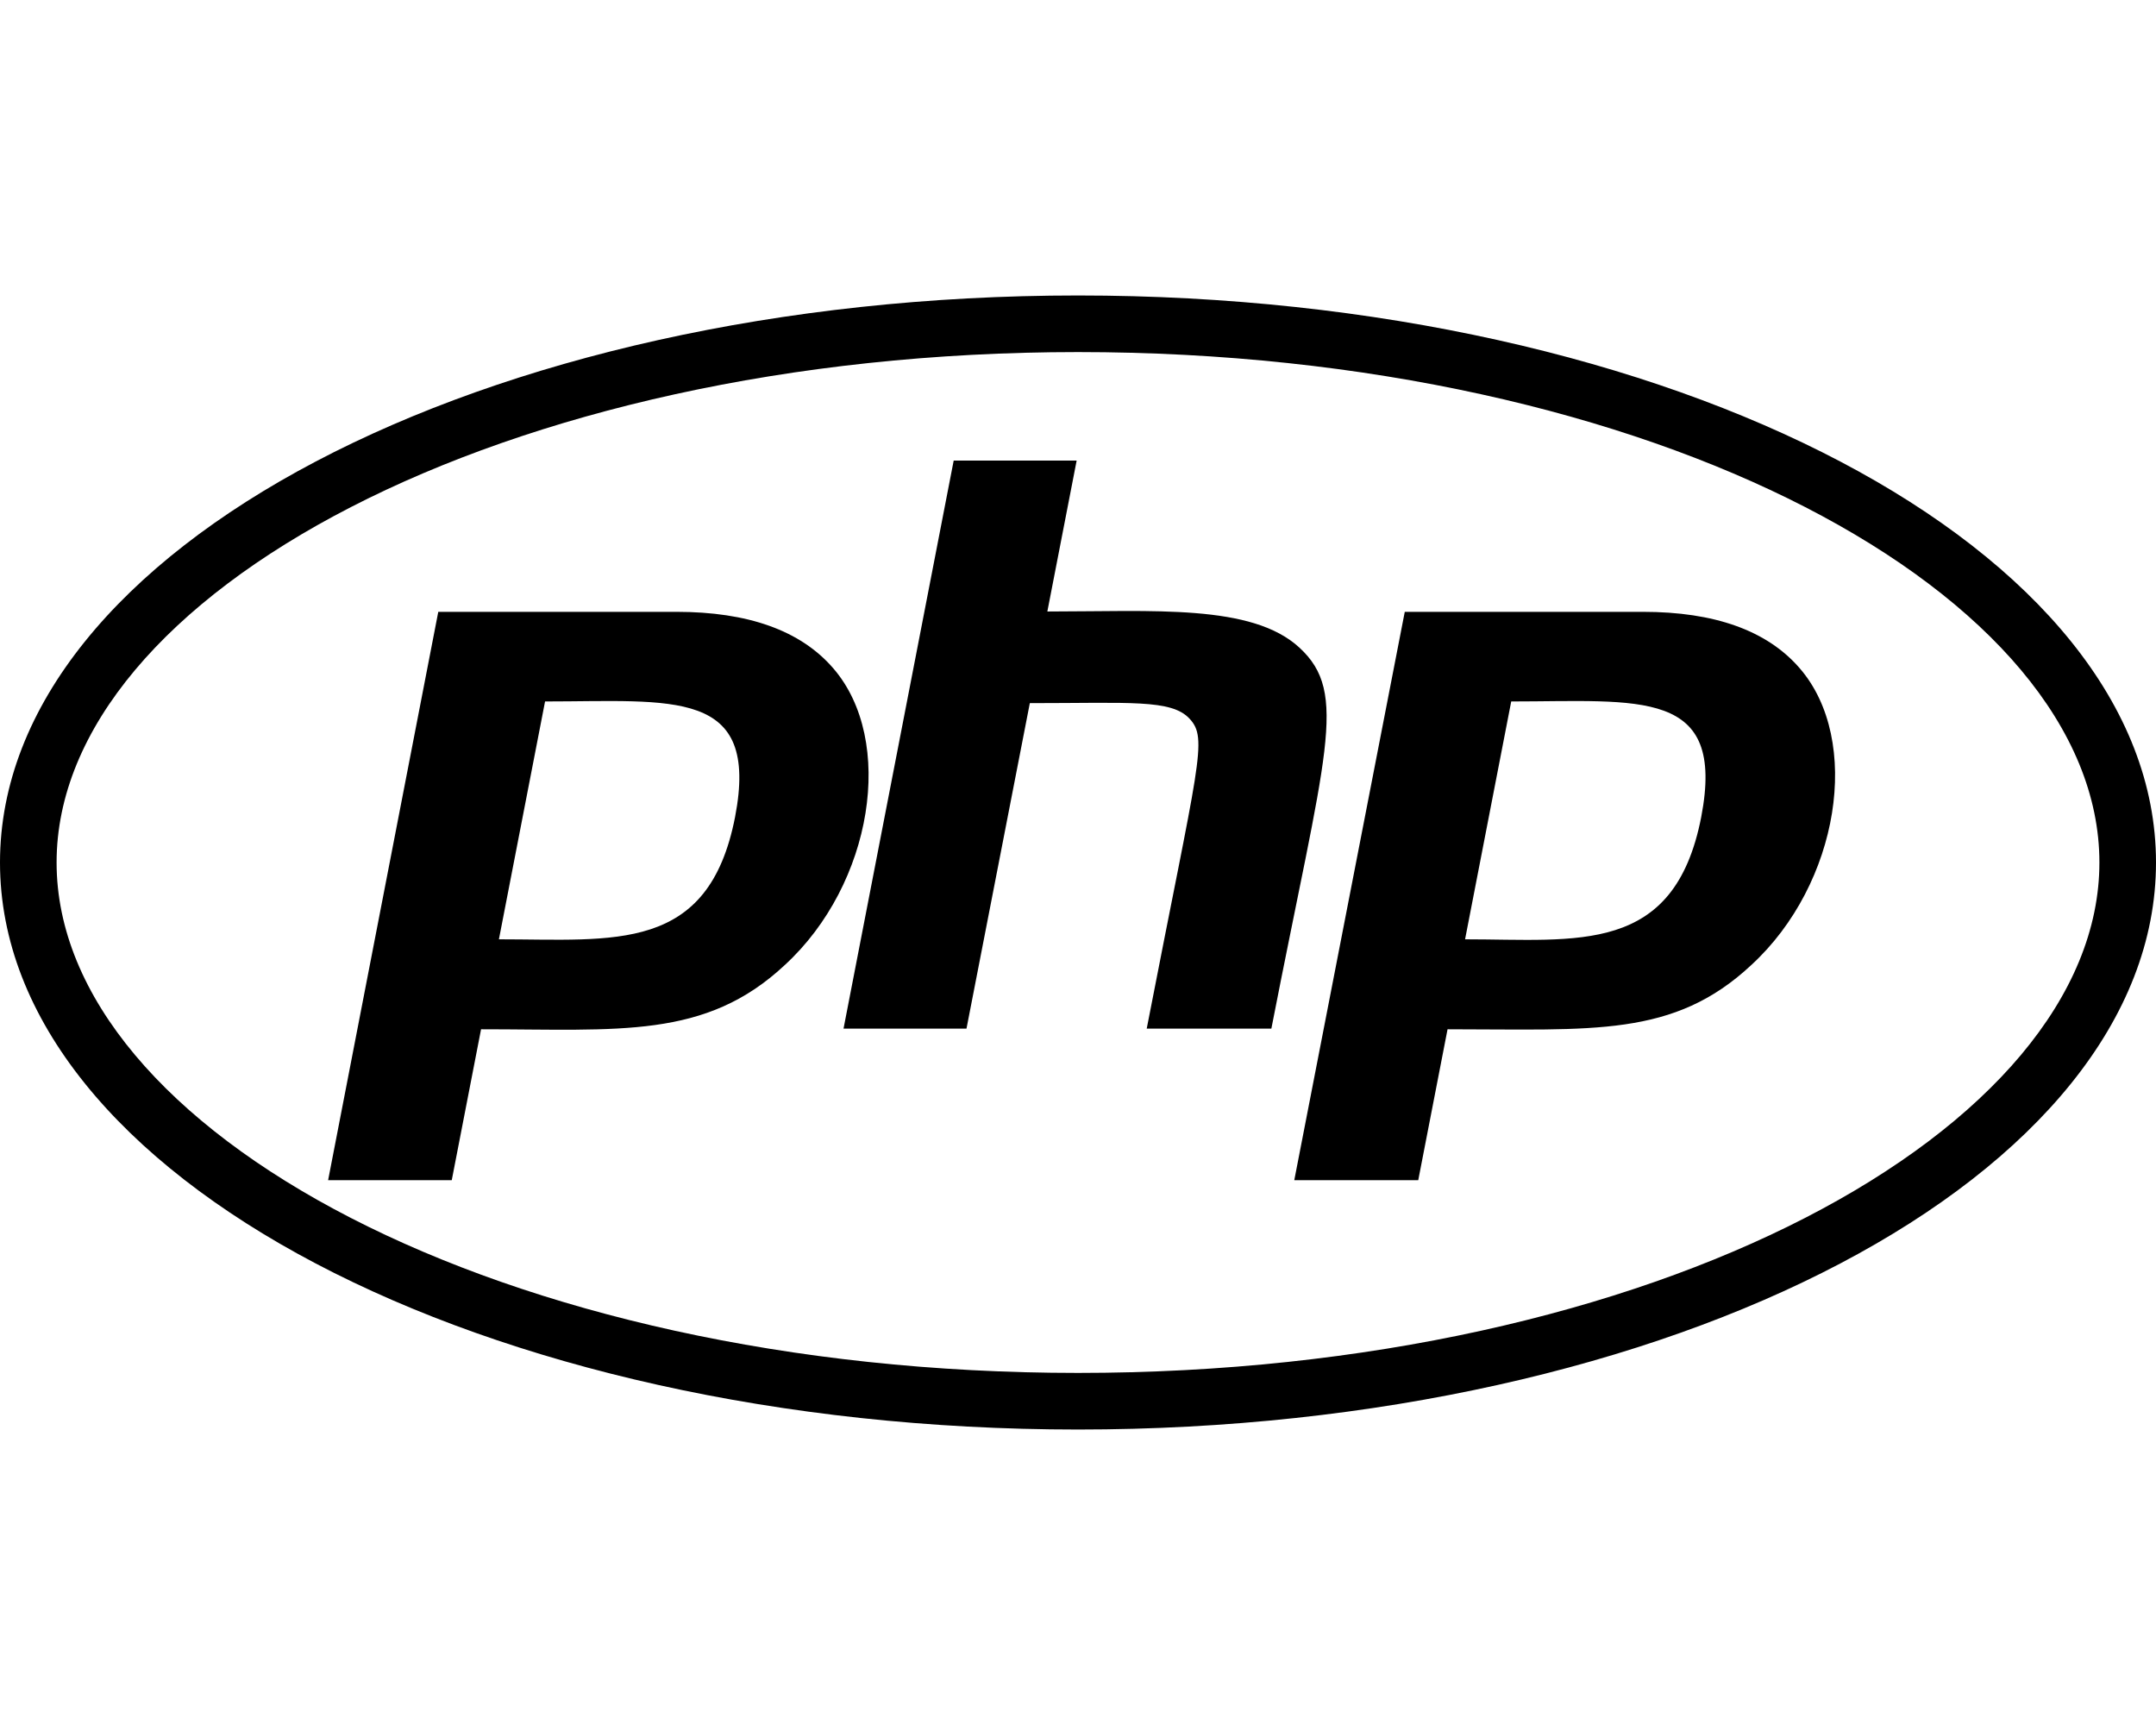
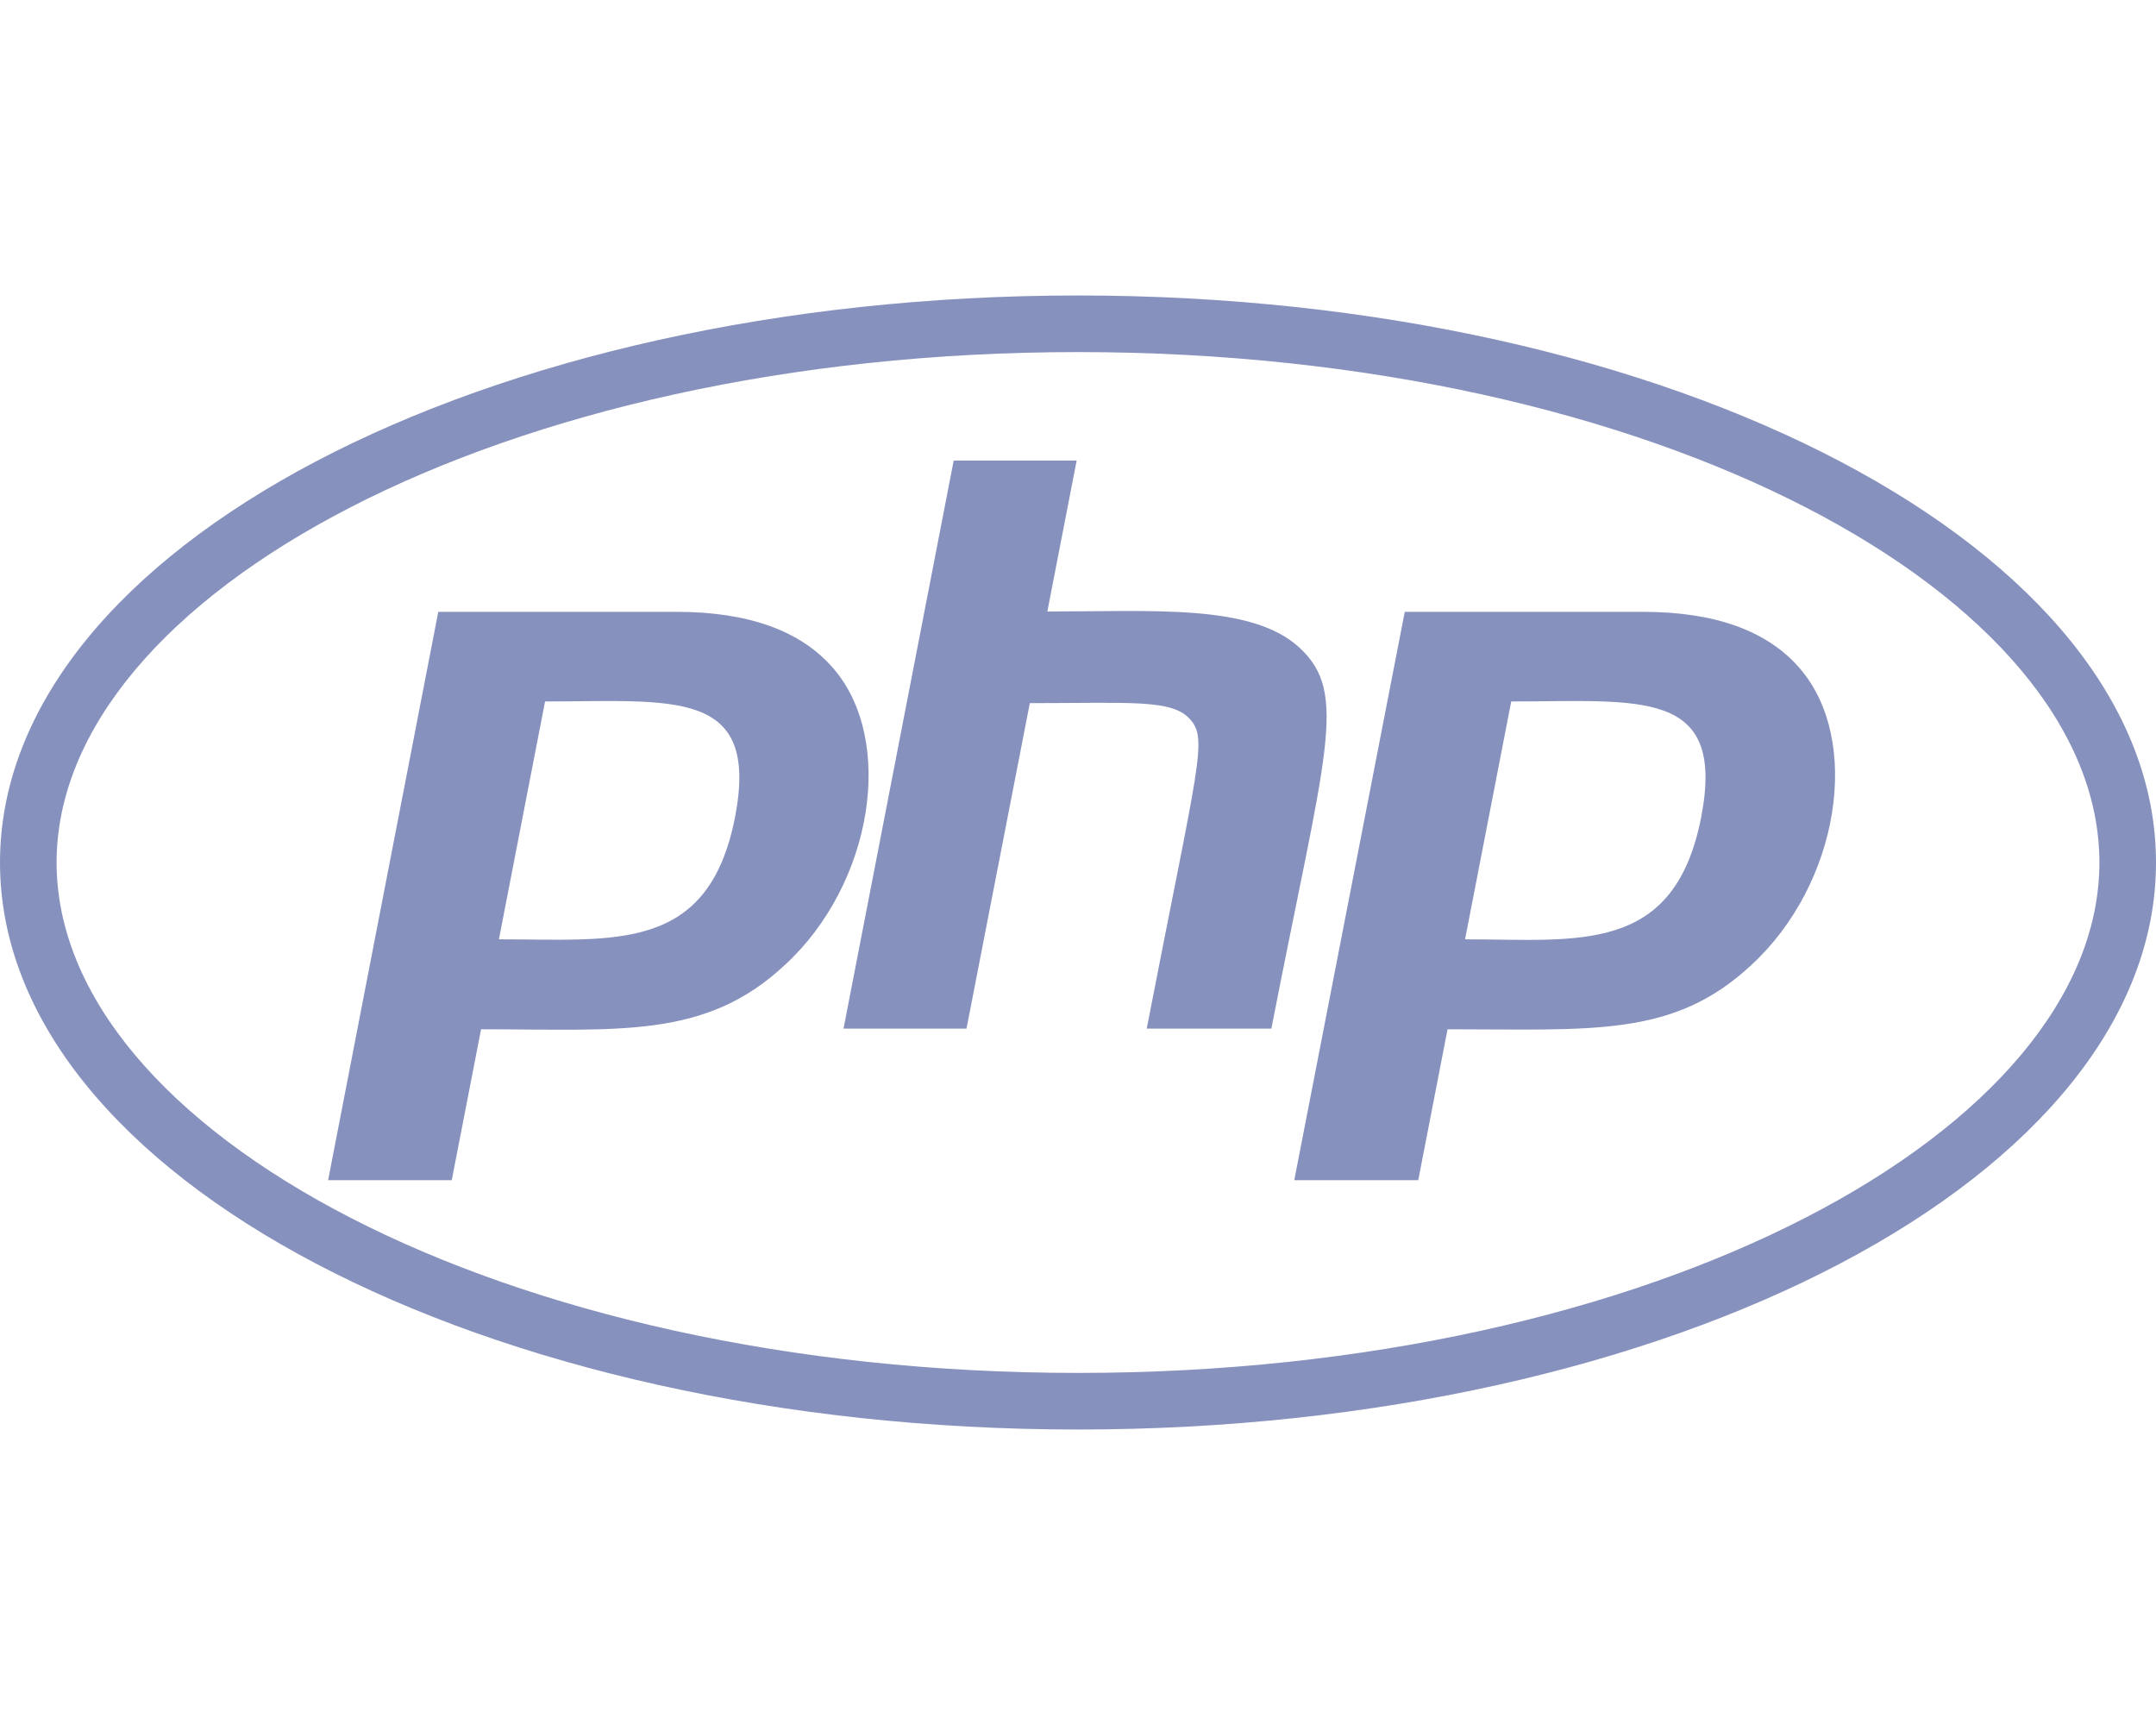
<svg xmlns="http://www.w3.org/2000/svg" viewBox="0 0 640 512">
-   <path d="M320 104.5c171.4 0 303.2 72.2 303.2 151.5S491.3 407.5 320 407.5c-171.4 0-303.2-72.2-303.2-151.5S148.7 104.5 320 104.5m0-16.8C143.3 87.7 0 163 0 256s143.3 168.3 320 168.3S640 349 640 256 496.7 87.7 320 87.7zM218.2 242.5c-7.9 40.5-35.8 36.3-70.1 36.3l13.7-70.6c38 0 63.8-4.1 56.4 34.3zM97.4 350.3h36.7l8.7-44.8c41.1 0 66.6 3 90.2-19.1 26.1-24 32.9-66.7 14.3-88.1-9.7-11.2-25.3-16.7-46.5-16.7h-70.7L97.4 350.3zm185.7-213.6h36.5l-8.7 44.8c31.5 0 60.7-2.3 74.8 10.7 14.8 13.6 7.7 31-8.3 113.1h-37c15.4-79.4 18.3-86 12.7-92-5.4-5.8-17.7-4.6-47.4-4.6l-18.8 96.6h-36.5l32.7-168.6zM505 242.5c-8 41.1-36.7 36.3-70.1 36.3l13.7-70.6c38.2 0 63.8-4.1 56.4 34.3zM384.2 350.3H421l8.7-44.8c43.2 0 67.1 2.5 90.2-19.1 26.1-24 32.9-66.7 14.3-88.1-9.7-11.2-25.3-16.7-46.5-16.7H417l-32.8 168.7z" />
+   <path fill="#8791bd" d="M320 104.5c171.4 0 303.2 72.2 303.2 151.5S491.3 407.5 320 407.5c-171.4 0-303.2-72.2-303.2-151.5S148.7 104.5 320 104.5m0-16.8C143.3 87.7 0 163 0 256s143.3 168.3 320 168.3S640 349 640 256 496.7 87.7 320 87.7zM218.2 242.5c-7.9 40.5-35.8 36.3-70.1 36.3l13.7-70.6c38 0 63.8-4.1 56.4 34.3zM97.4 350.3h36.7l8.7-44.8c41.1 0 66.6 3 90.2-19.1 26.1-24 32.9-66.7 14.3-88.1-9.7-11.2-25.3-16.7-46.5-16.7h-70.7L97.4 350.3zm185.7-213.6h36.5l-8.7 44.8c31.5 0 60.7-2.3 74.8 10.7 14.8 13.6 7.7 31-8.3 113.1h-37c15.4-79.4 18.3-86 12.7-92-5.4-5.8-17.7-4.6-47.4-4.6l-18.8 96.6h-36.5l32.7-168.6zM505 242.5c-8 41.1-36.7 36.3-70.1 36.3l13.7-70.6c38.2 0 63.8-4.1 56.4 34.3zM384.2 350.3H421l8.7-44.8c43.2 0 67.1 2.5 90.2-19.1 26.1-24 32.9-66.7 14.3-88.1-9.7-11.2-25.3-16.7-46.5-16.7H417l-32.8 168.7z" />
</svg>
